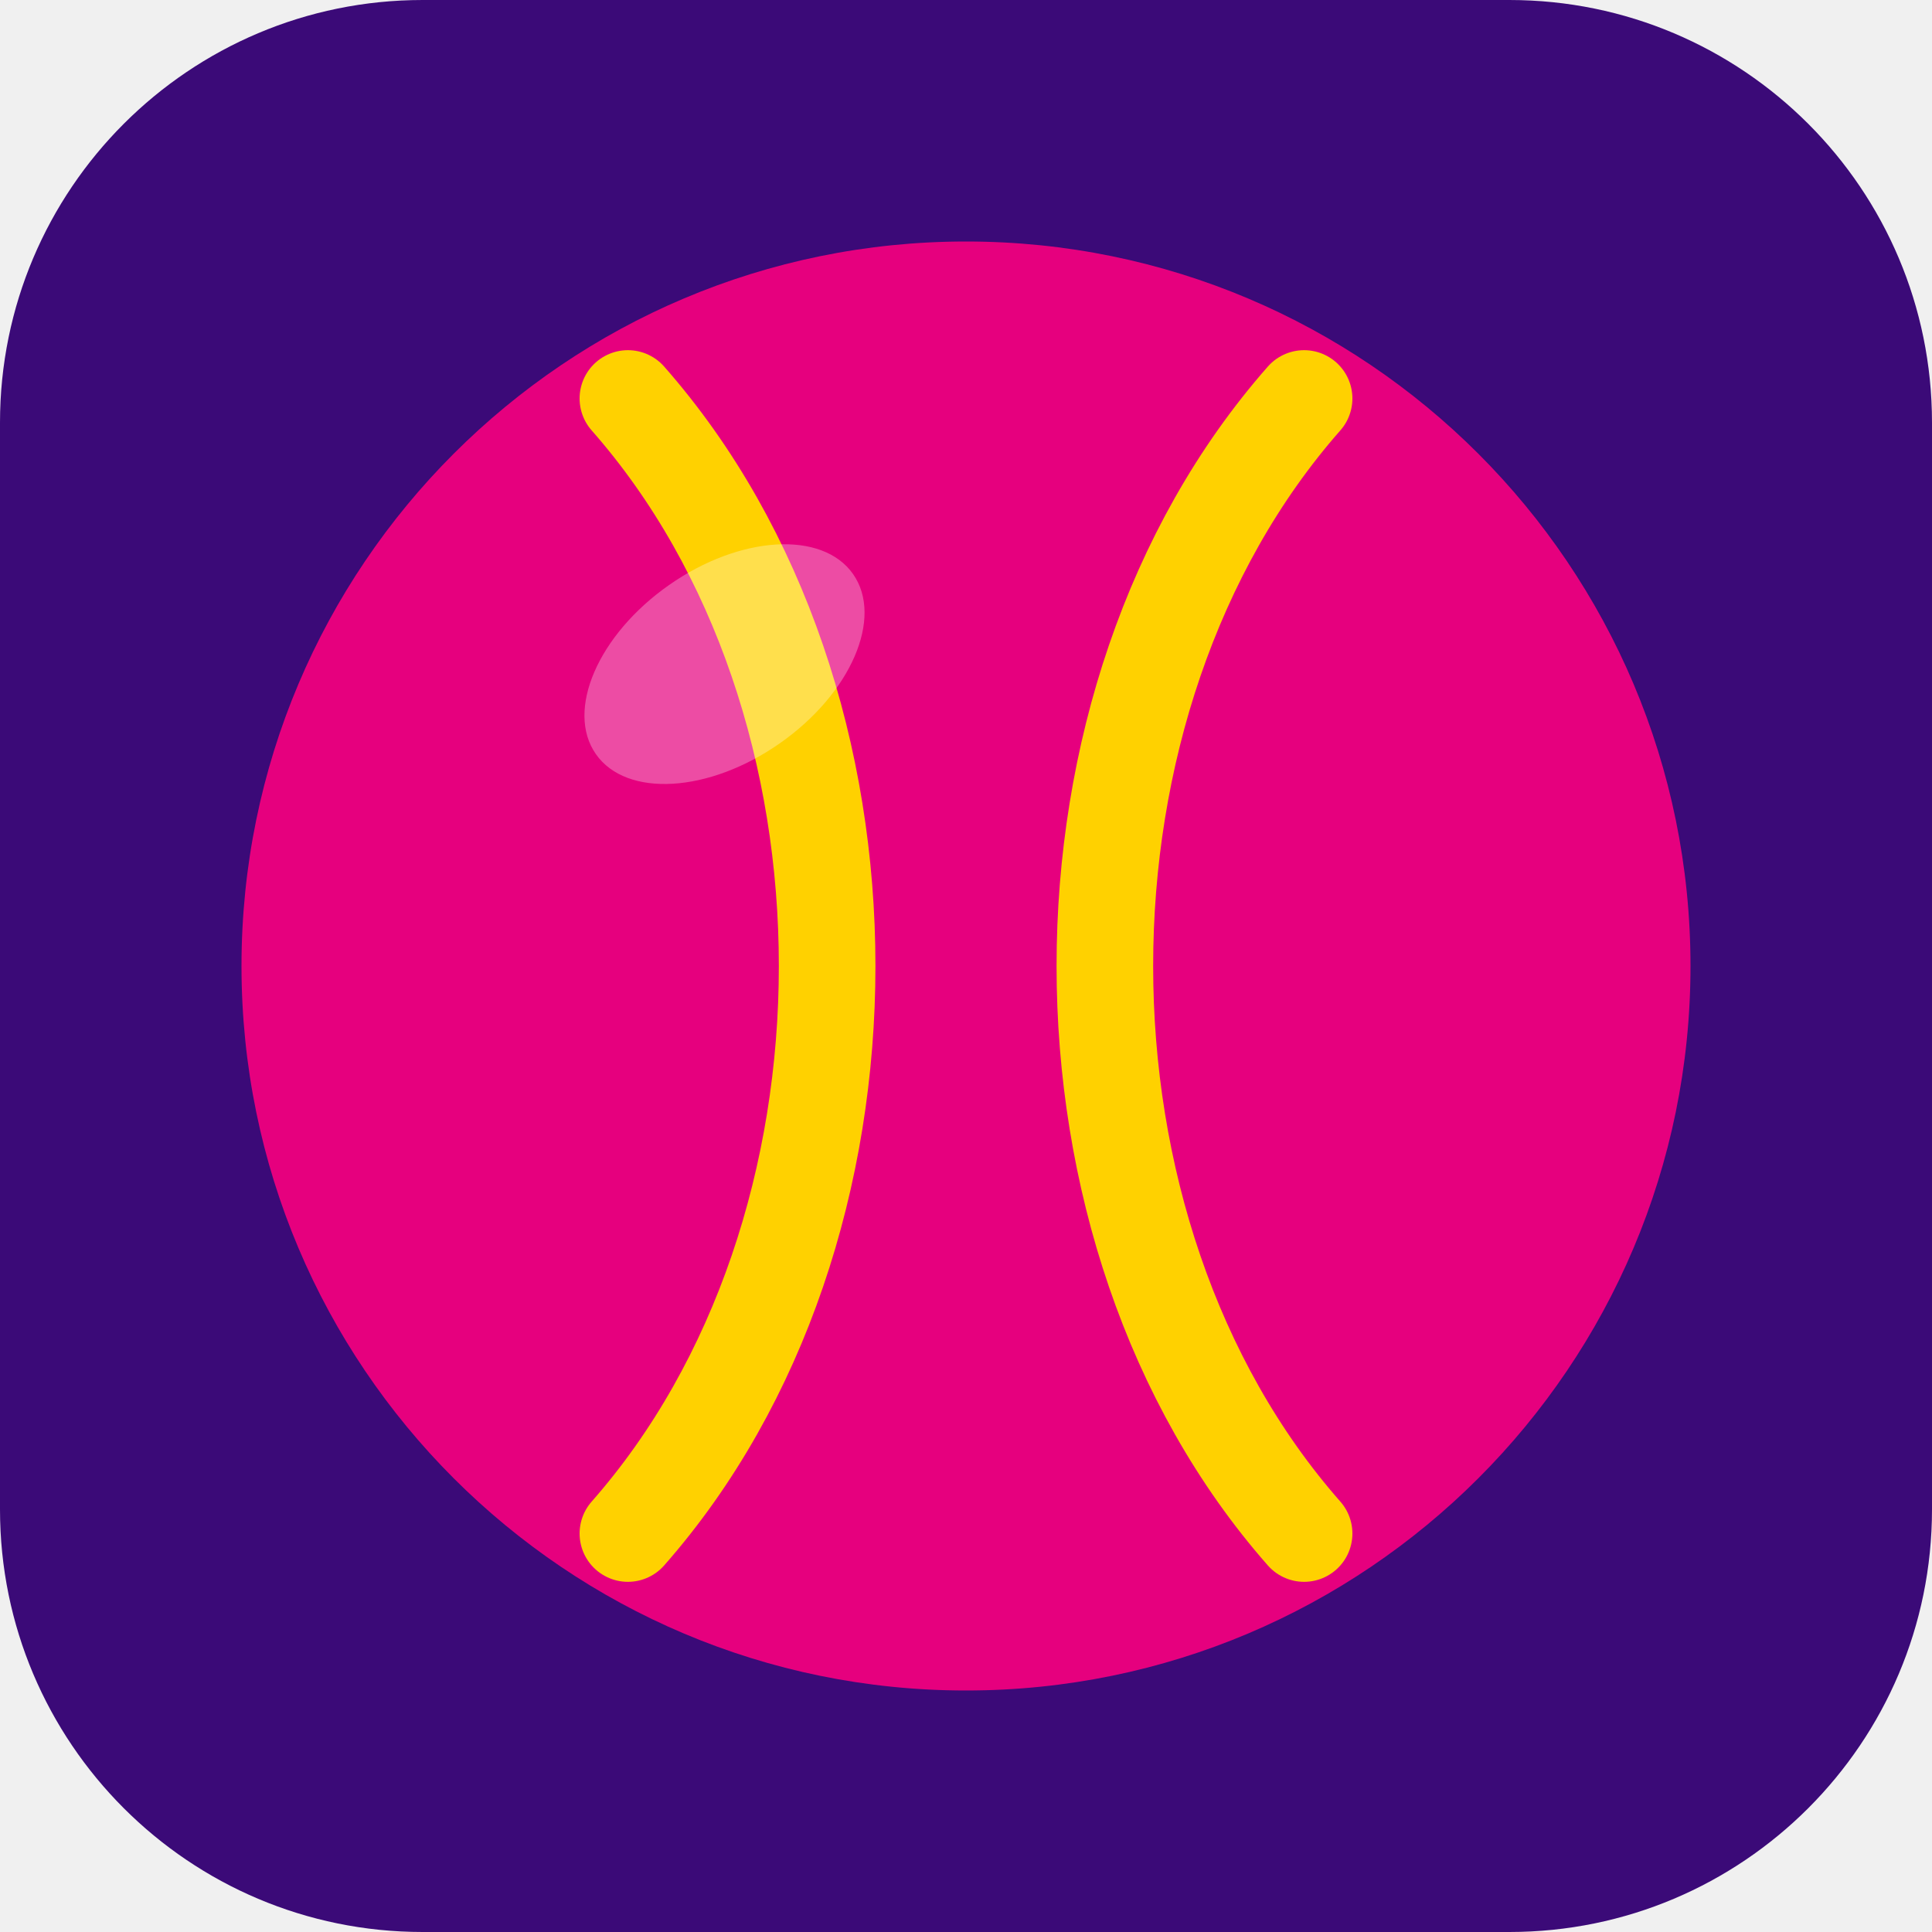
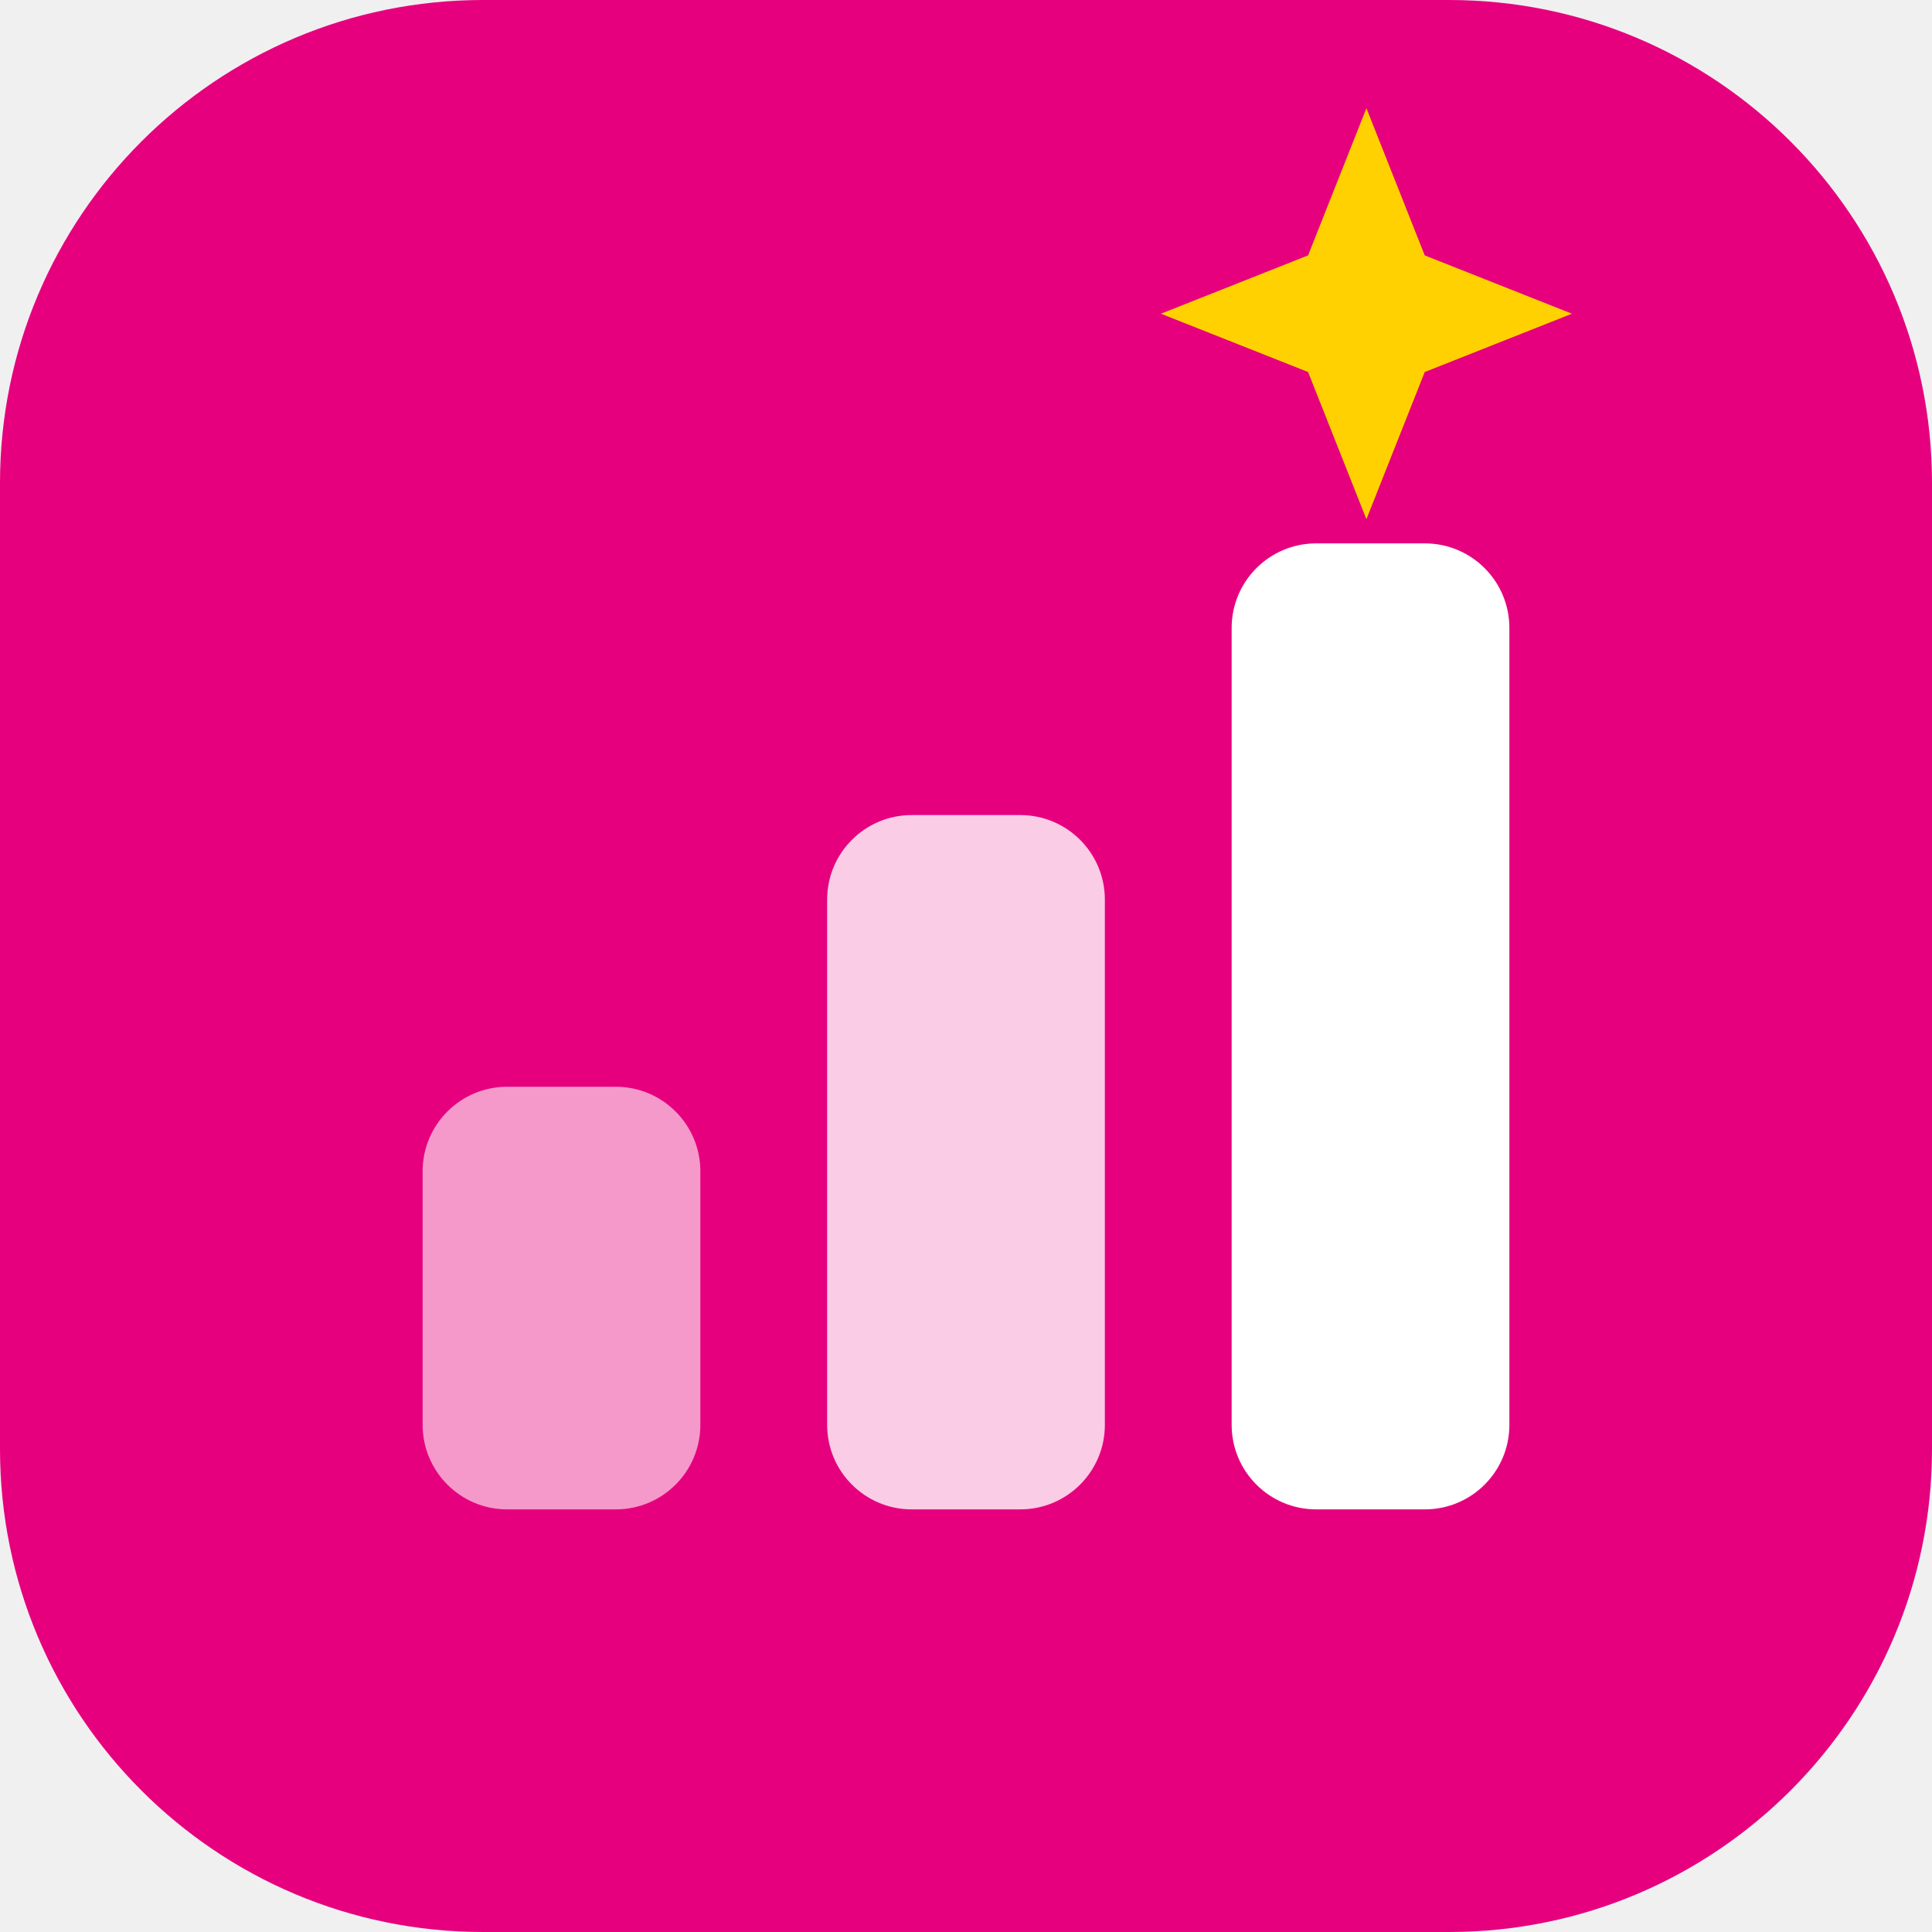
<svg xmlns="http://www.w3.org/2000/svg" viewBox="0 0 32 32">
-   <rect width="32" height="32" rx="7" fill="#3b0a78" />
-   <circle cx="16" cy="16" r="12" fill="#e6007e" />
-   <path d="M10.4 6.6 C14.8 11.6 14.8 20.4 10.4 25.4" fill="none" stroke="#ffd100" stroke-width="1.6" stroke-linecap="round" />
-   <path d="M21.6 6.6 C17.2 11.6 17.2 20.4 21.6 25.4" fill="none" stroke="#ffd100" stroke-width="1.6" stroke-linecap="round" />
-   <ellipse cx="12" cy="11" rx="2.6" ry="1.6" fill="#ffffff" opacity="0.3" transform="rotate(-35 12 11)" />
+   <rect width="32" height="32" rx="8" fill="#e6007e" />
+   <rect x="7" y="18" width="4.6" height="7" rx="1.4" fill="#ffffff" opacity="0.6" />
+   <rect x="13.7" y="13.5" width="4.6" height="11.5" rx="1.4" fill="#ffffff" opacity="0.8" />
+   <rect x="20.4" y="9" width="4.6" height="16" rx="1.4" fill="#ffffff" />
+   <path d="M22.7 2.6 L23.75 5.25 L26.4 6.3 L23.75 7.35 L22.7 10 L21.65 7.35 L19 6.3 L21.65 5.25 Z" fill="#ffd100" transform="translate(0 -0.6) scale(0.92) translate(1.9 0)" />
</svg>
